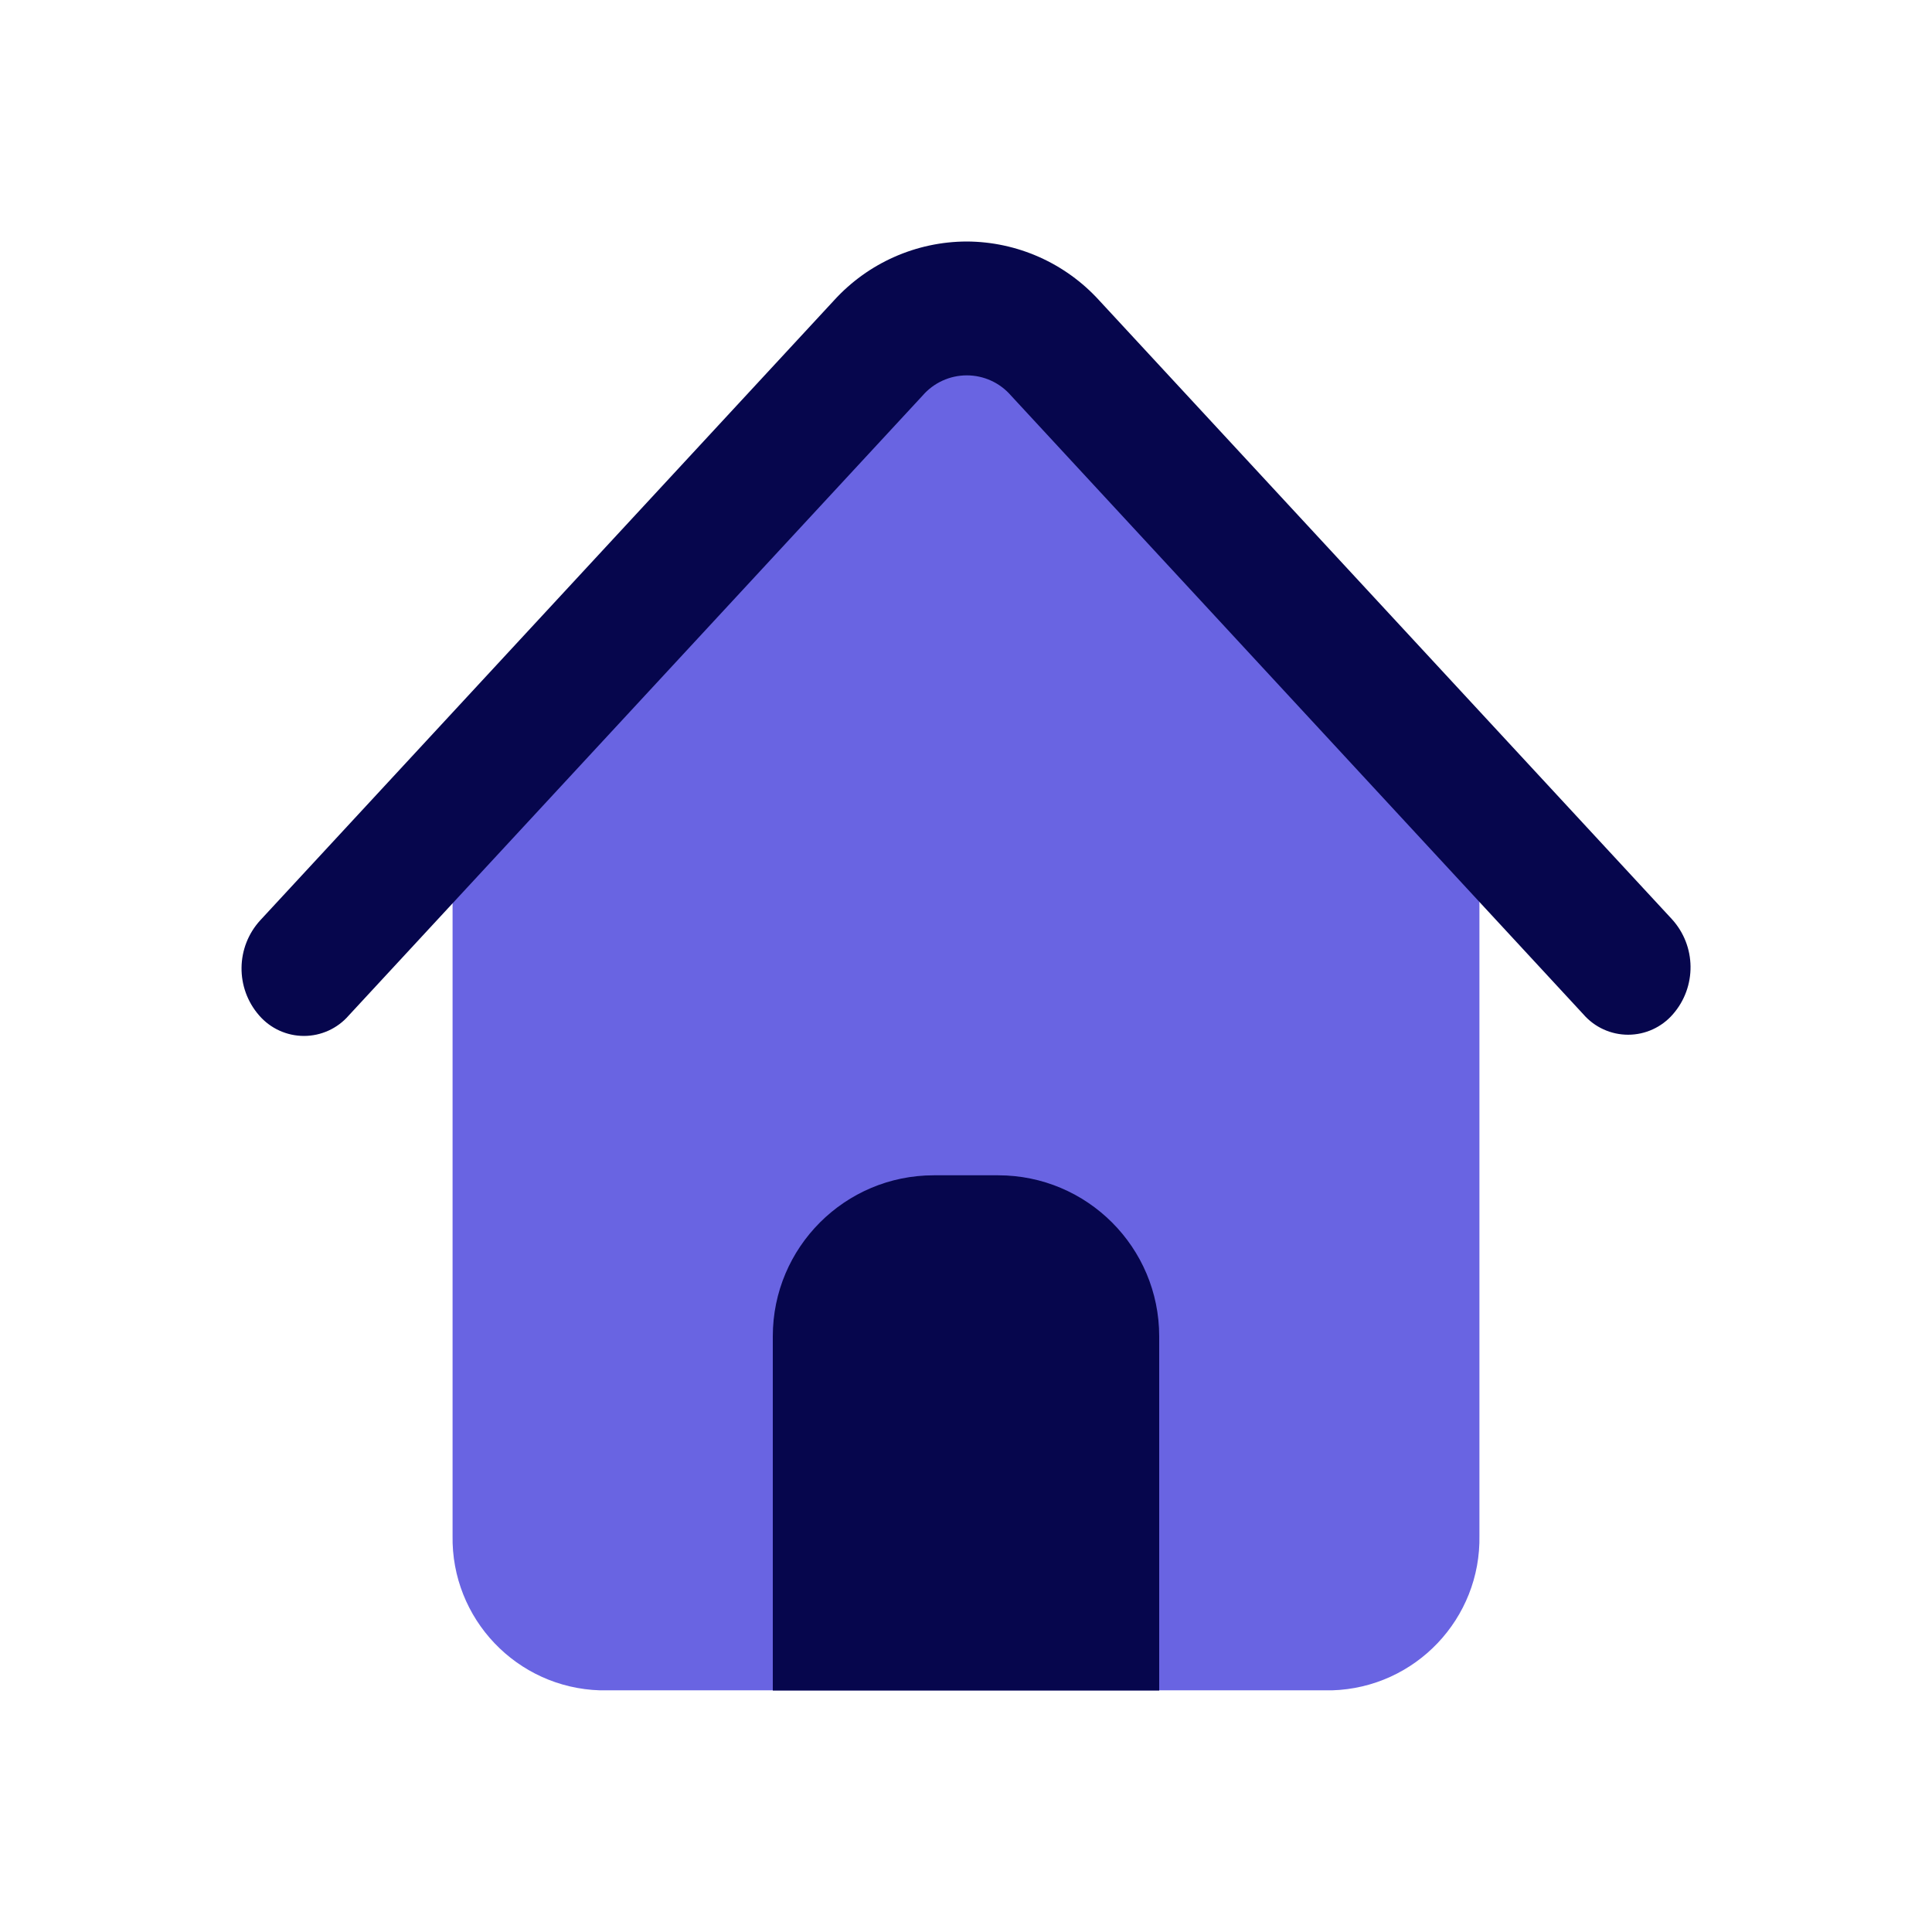
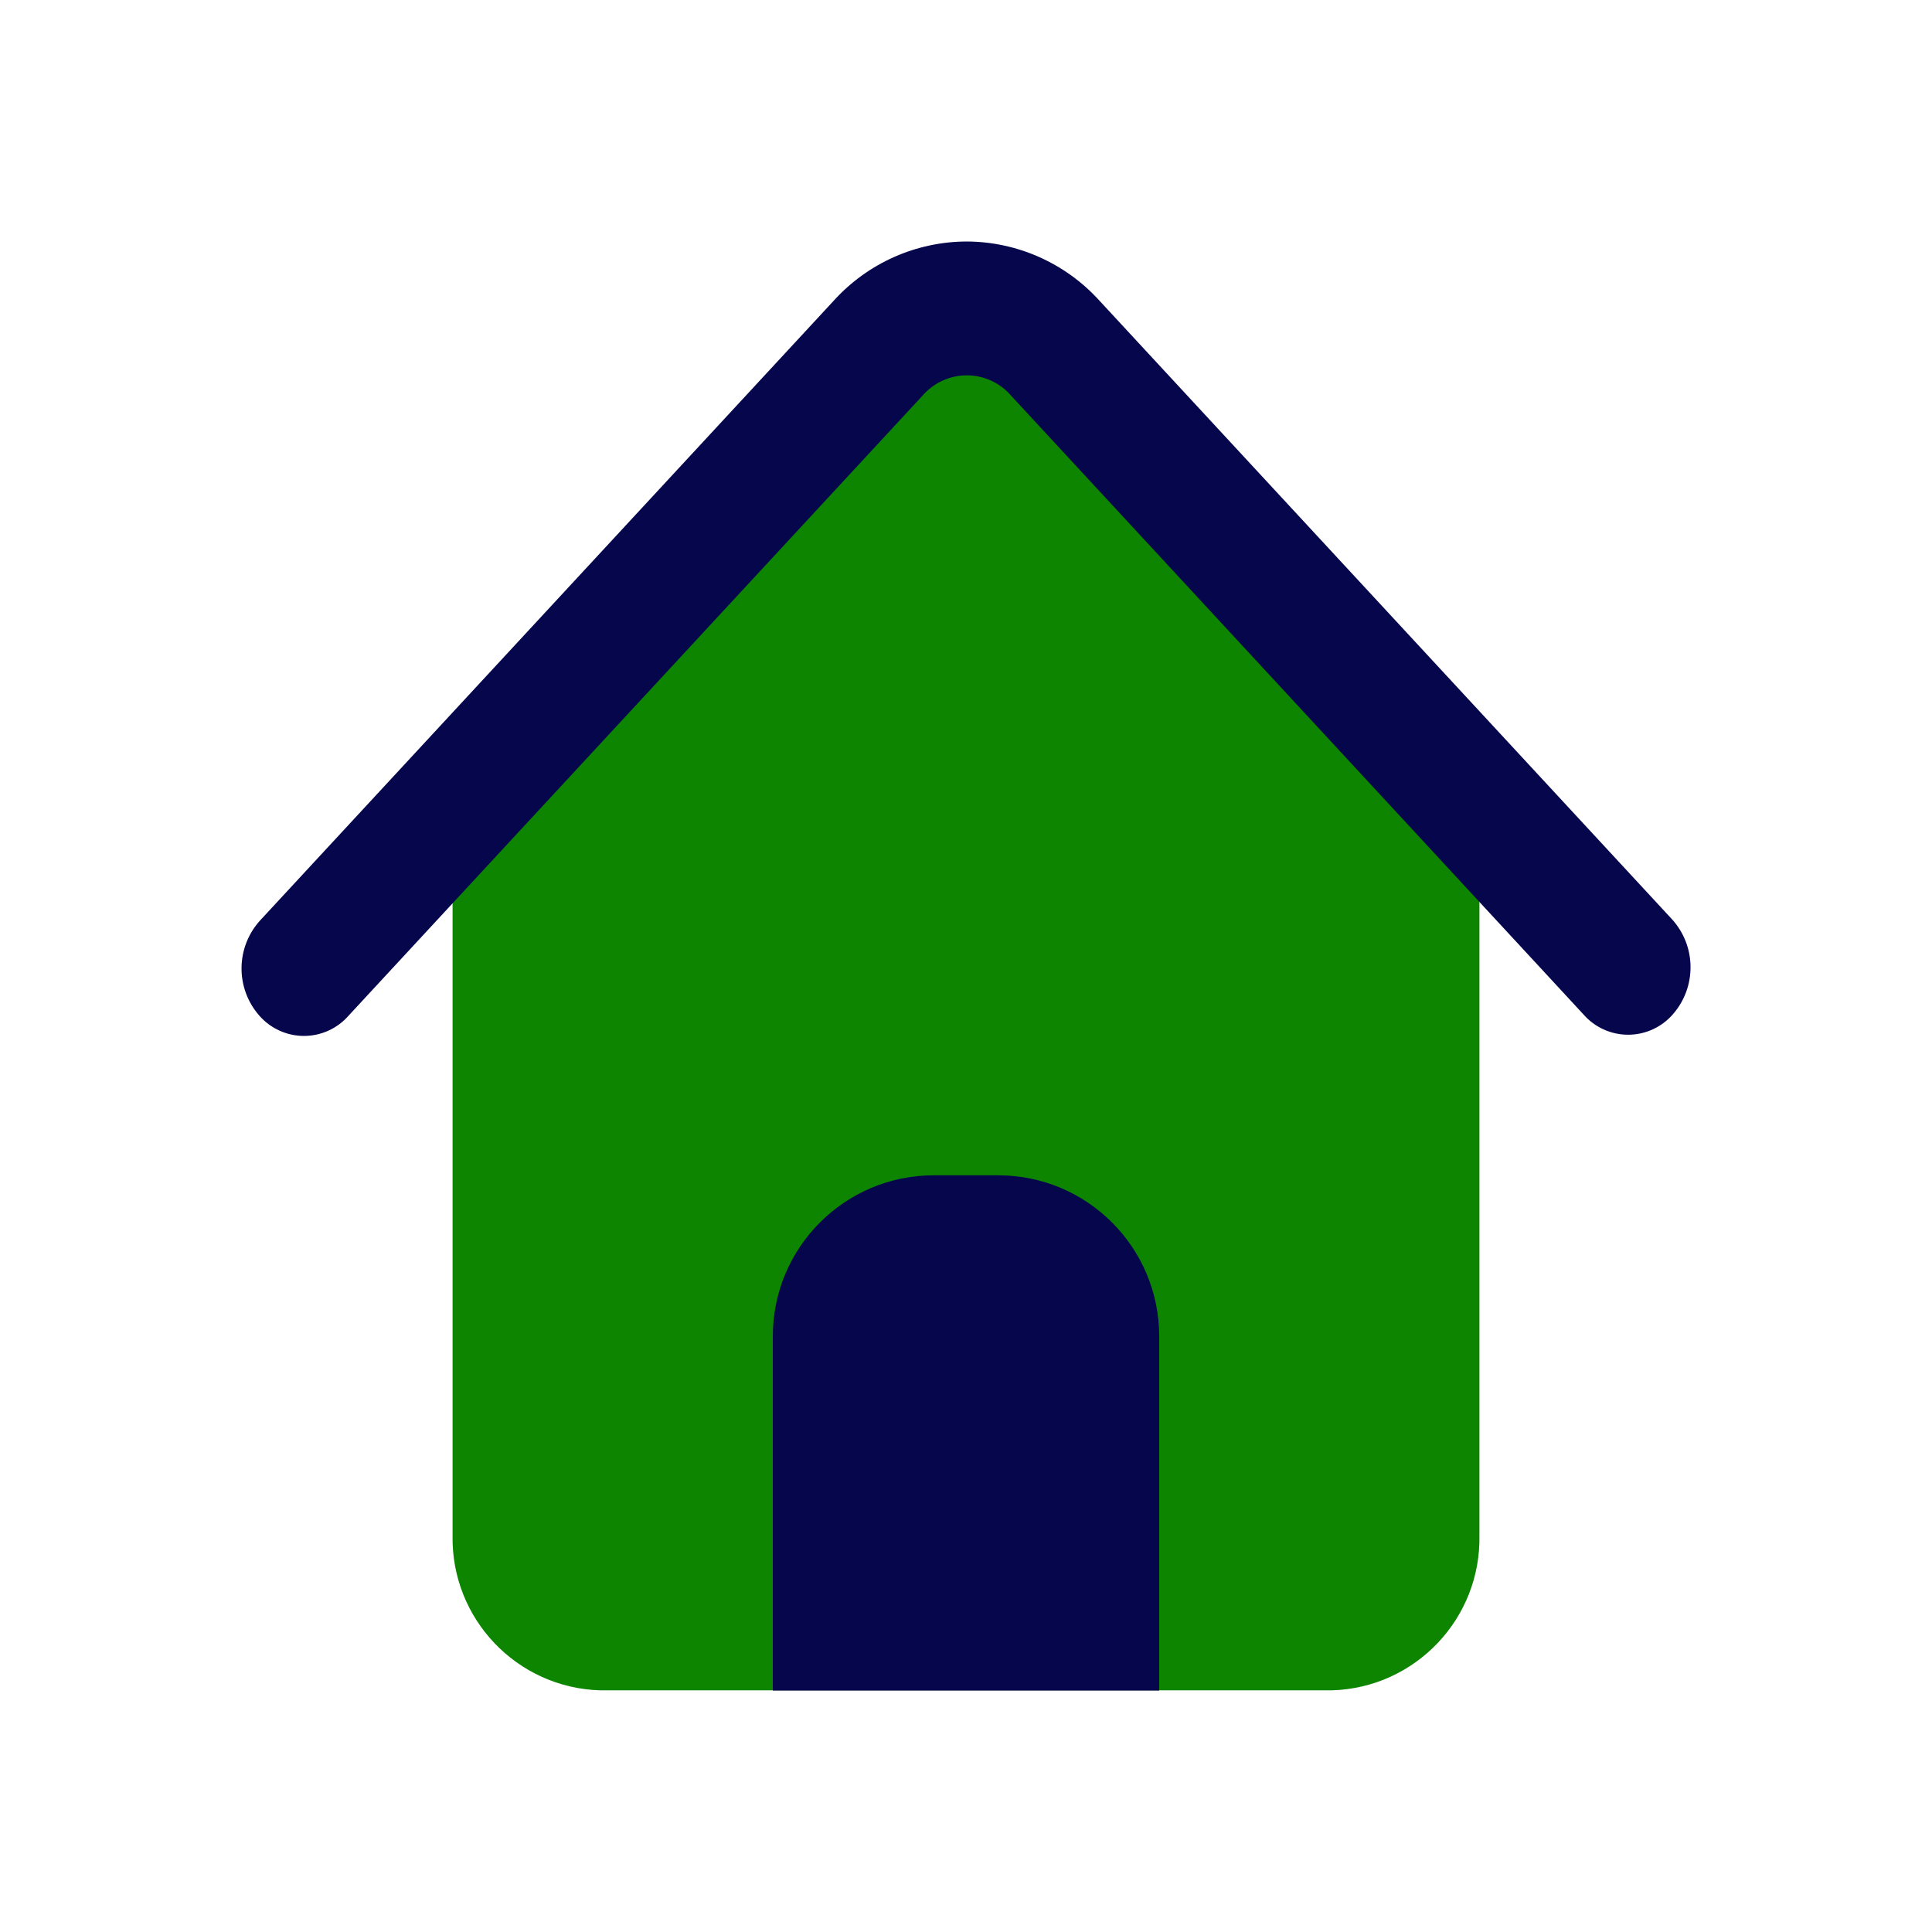
<svg xmlns="http://www.w3.org/2000/svg" id="Group_16015" data-name="Group 16015" width="24" height="24" viewBox="0 0 24 24">
  <defs>
    <style>
            .cls-3{fill:#06064d}
        </style>
  </defs>
  <g id="Group_16004" data-name="Group 16004">
    <path id="Rectangle_5418" data-name="Rectangle 5418" style="fill:none" d="M0 0h24v24H0z" />
    <g id="Group_16358" data-name="Group 16358">
      <g id="Group_11518" data-name="Group 11518" transform="translate(3 3)">
-         <path id="path5939" d="M4.086 9.631v8.945A1.89 1.89 0 0 0 5.919 20.5h9.091a1.889 1.889 0 0 0 1.832-1.926V9.631L10.369 3.44z" transform="translate(-1.464 -2.502)" style="fill:#6964e2" />
+         <path id="path5939" d="M4.086 9.631v8.945A1.89 1.89 0 0 0 5.919 20.5h9.091a1.889 1.889 0 0 0 1.832-1.926V9.631L10.369 3.44z" transform="translate(-1.464 -2.502)" style="fill:#0E8500" />
        <path id="path5939-2" data-name="path5939" class="cls-3" d="M9.816 2a2.237 2.237 0 0 0-1.647.731l-7.127 7.7a.887.887 0 0 0-.014 1.184.736.736 0 0 0 1.112 0l7.128-7.7a.726.726 0 0 1 1.1 0l7.109 7.685a.736.736 0 0 0 1.112 0 .887.887 0 0 0-.014-1.184l-7.112-7.684A2.236 2.236 0 0 0 9.816 2z" transform="translate(-.808 -2)" />
      </g>
      <path id="Rectangle_5429" data-name="Rectangle 5429" class="cls-3" d="M2 0h.8a2 2 0 0 1 2 2v4.4H0V2a2 2 0 0 1 2-2z" transform="translate(9.6 14.6)" />
    </g>
  </g>
</svg>
